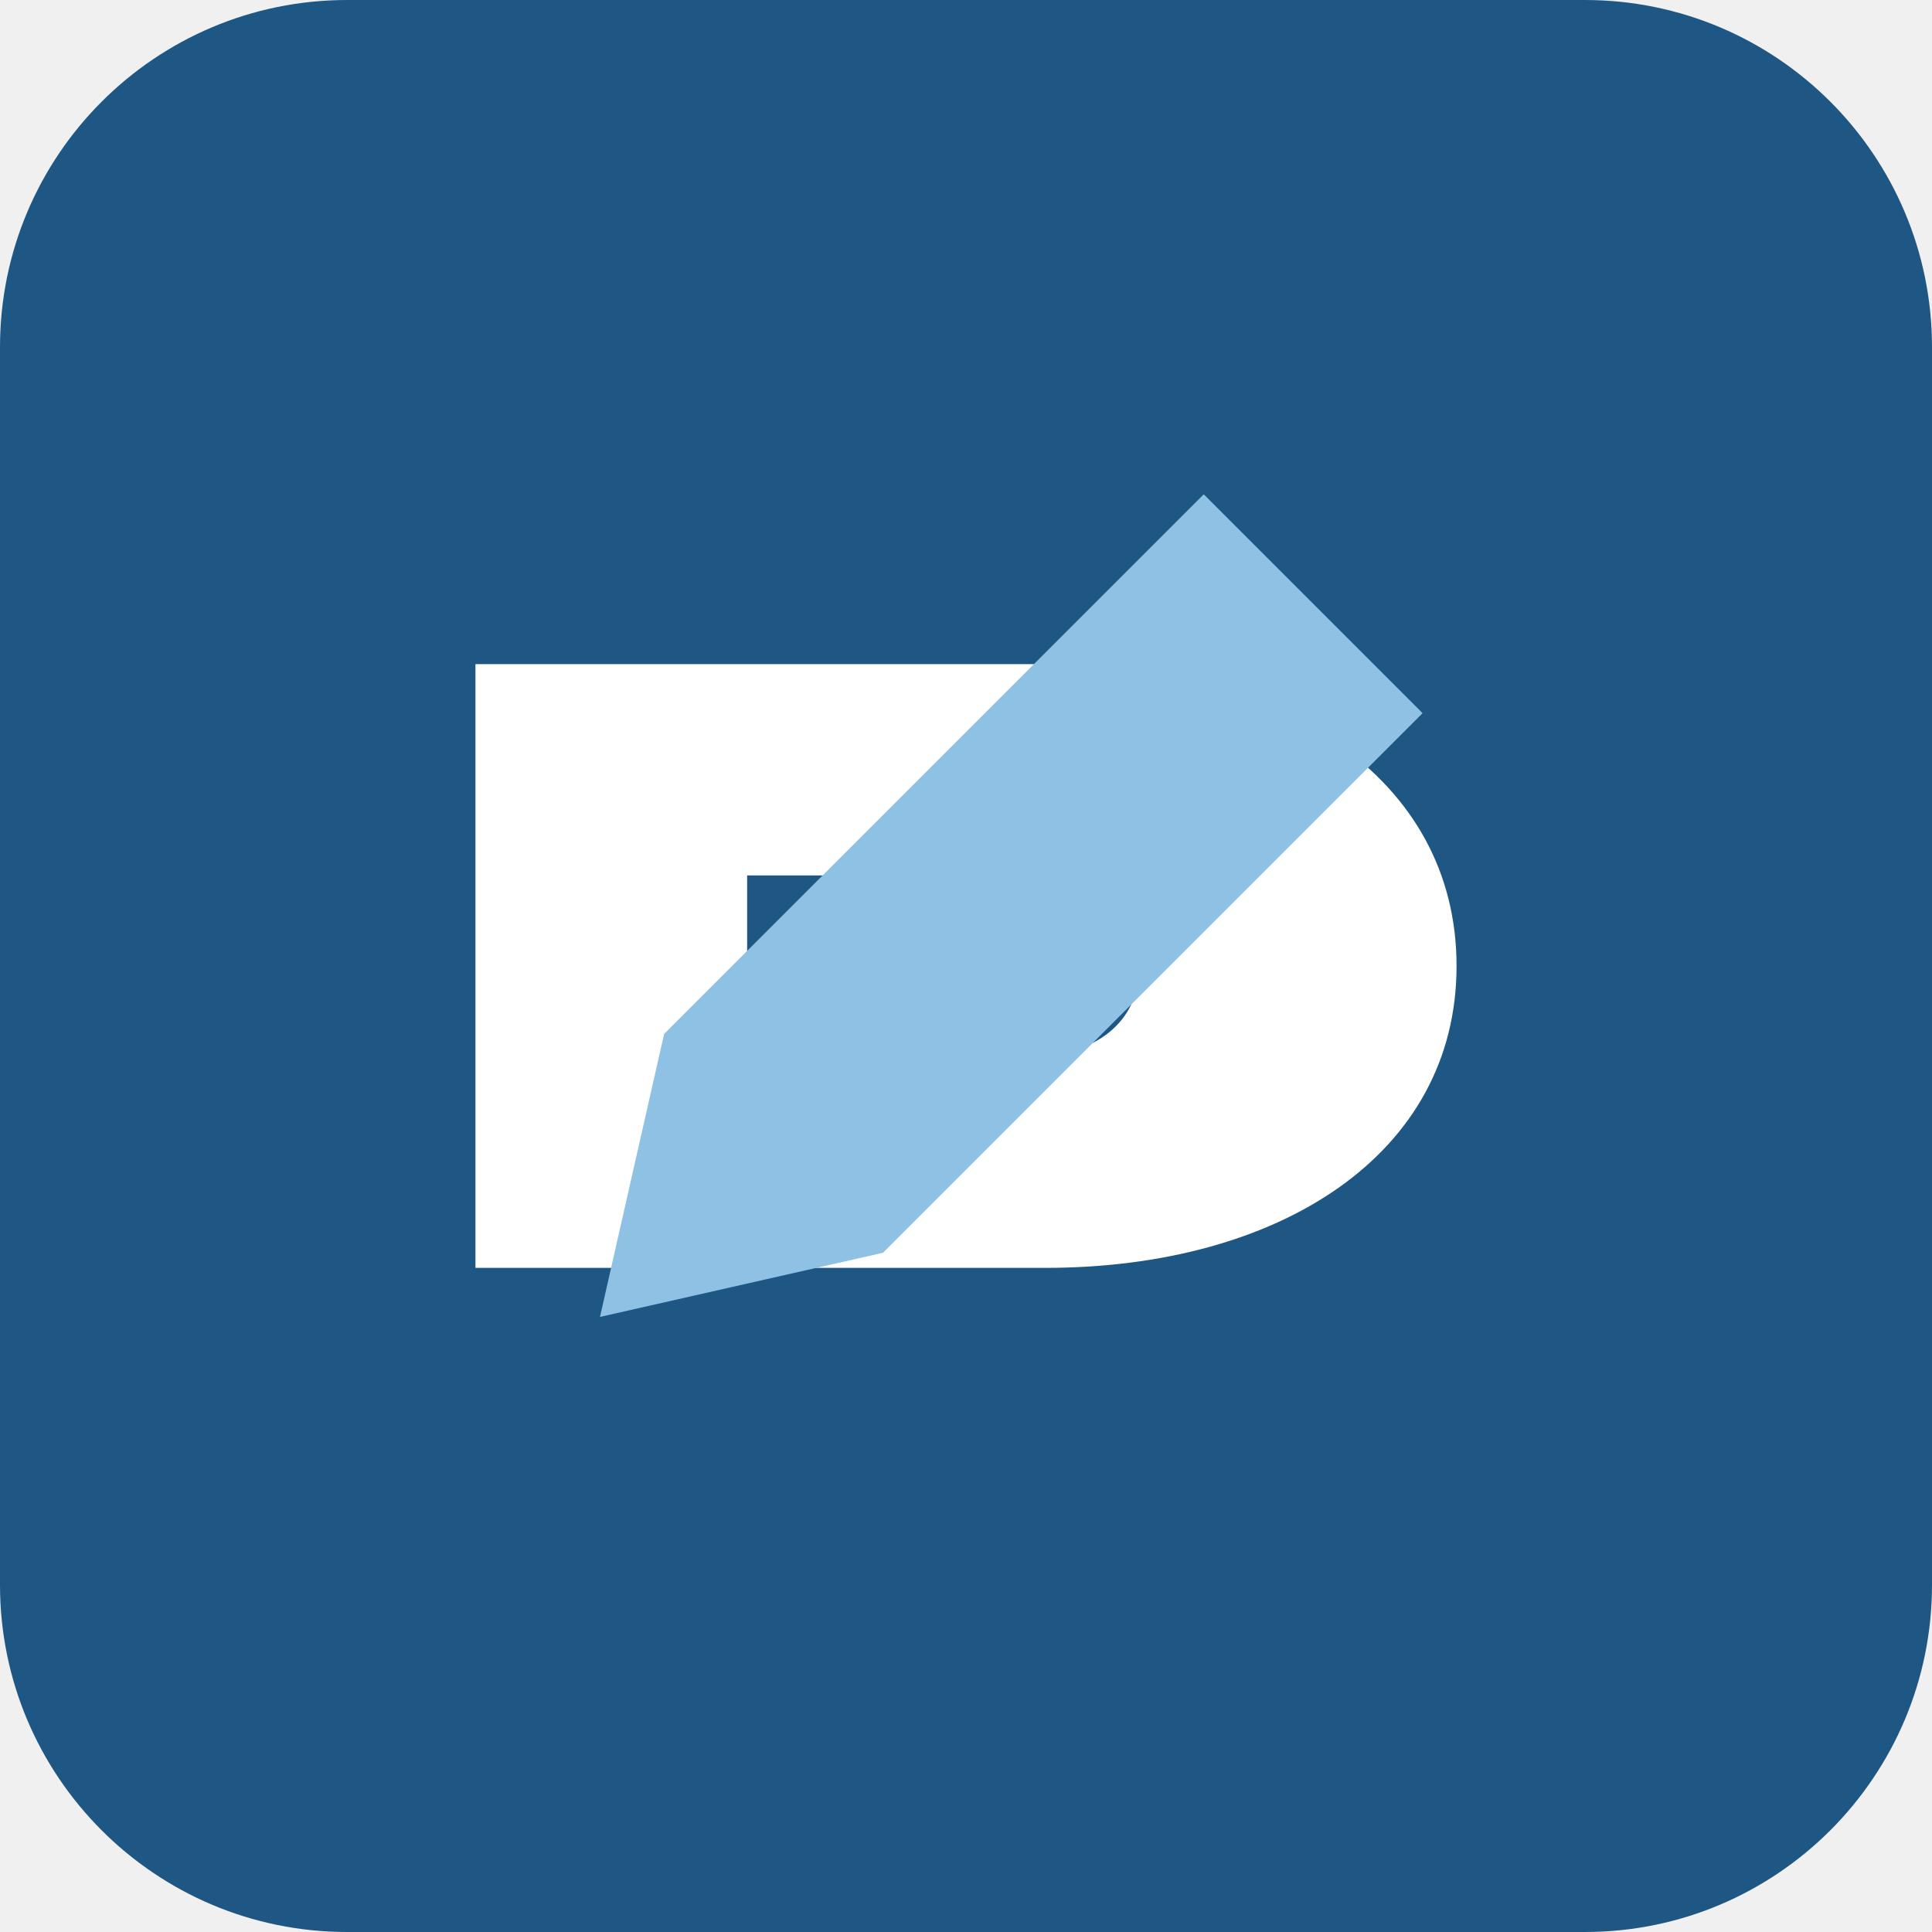
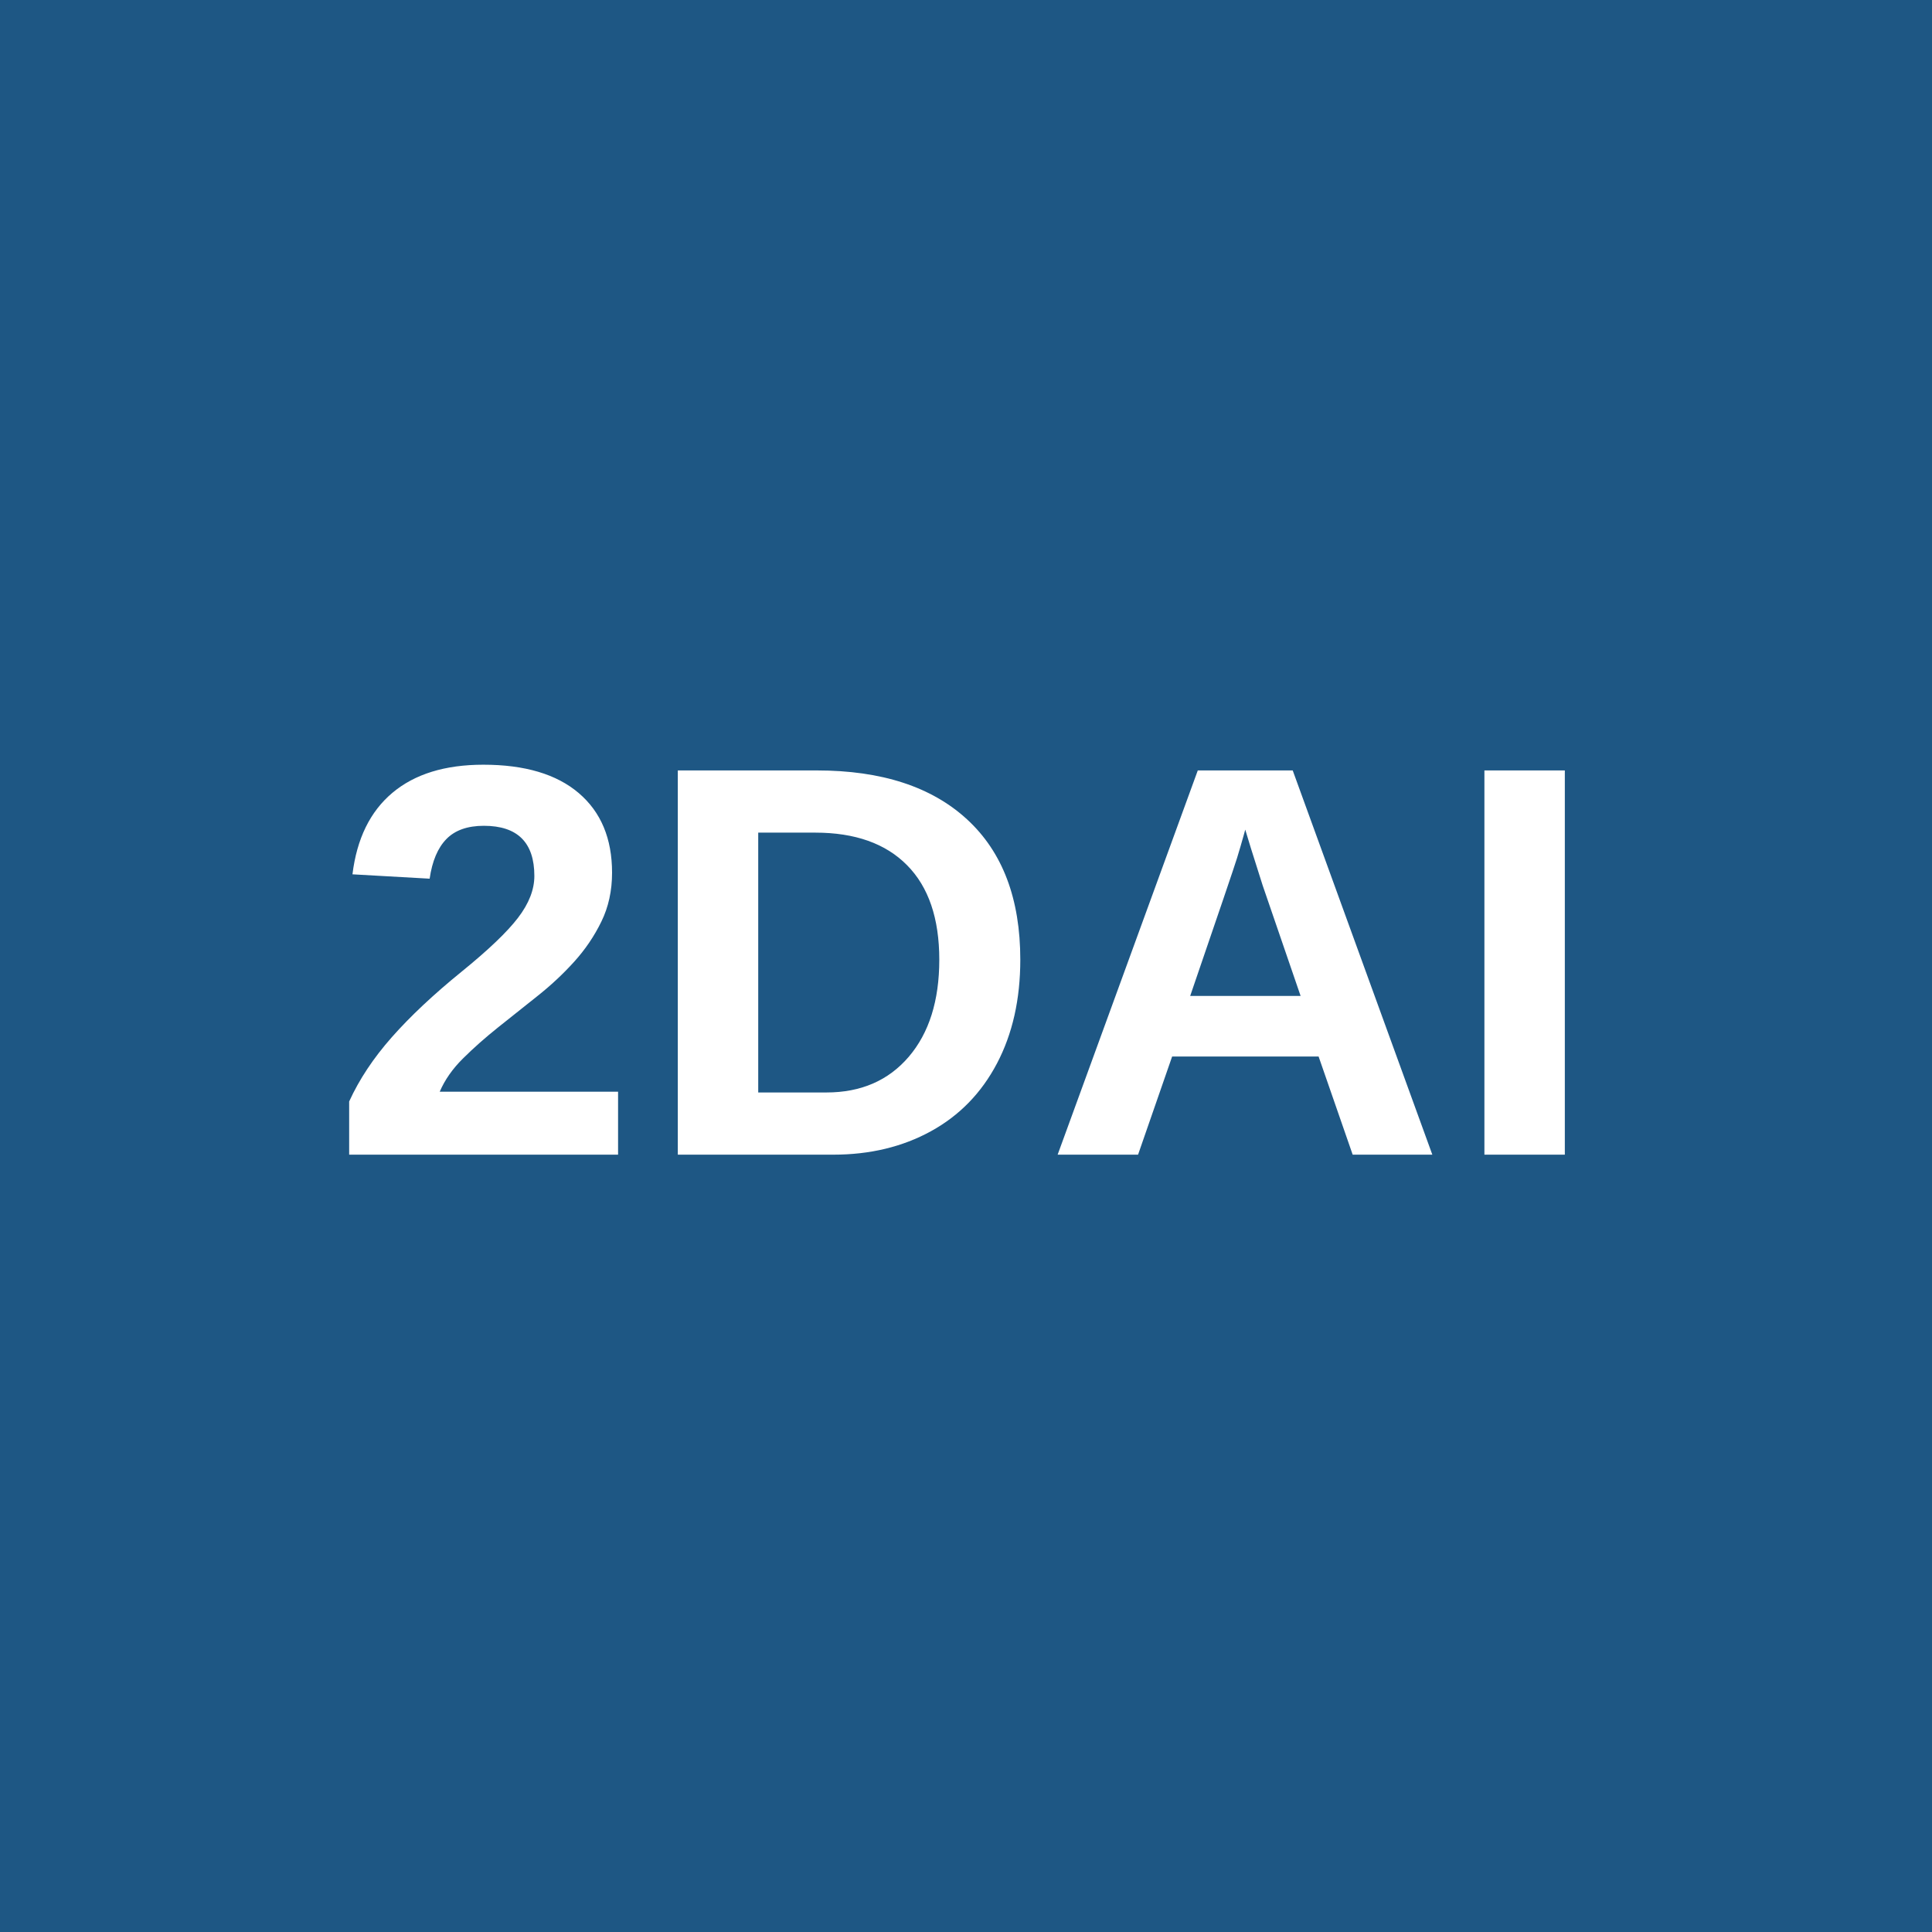
<svg xmlns="http://www.w3.org/2000/svg" viewBox="0 0 512 512">
-   <rect width="512" height="512" rx="92" fill="#1e5784" />
-   <path d="M126 176h151c62 0 109 30 109 80s-47 80-109 80H126V176Zm72 56v48h75c17 0 29-9 29-24s-12-24-29-24h-75Z" fill="#fff" />
-   <path d="m339 151 38 38-143 143-75 17 17-75 143-143Z" fill="#8fc1e5" />
+   <rect width="512" height="512" fill="#1e5784" />
+   <text x="256" y="306" fill="#fff" font-family="Manrope, Arial, sans-serif" font-size="148" font-weight="700" text-anchor="middle" textLength="340" lengthAdjust="spacingAndGlyphs">2DAI</text>
</svg>
